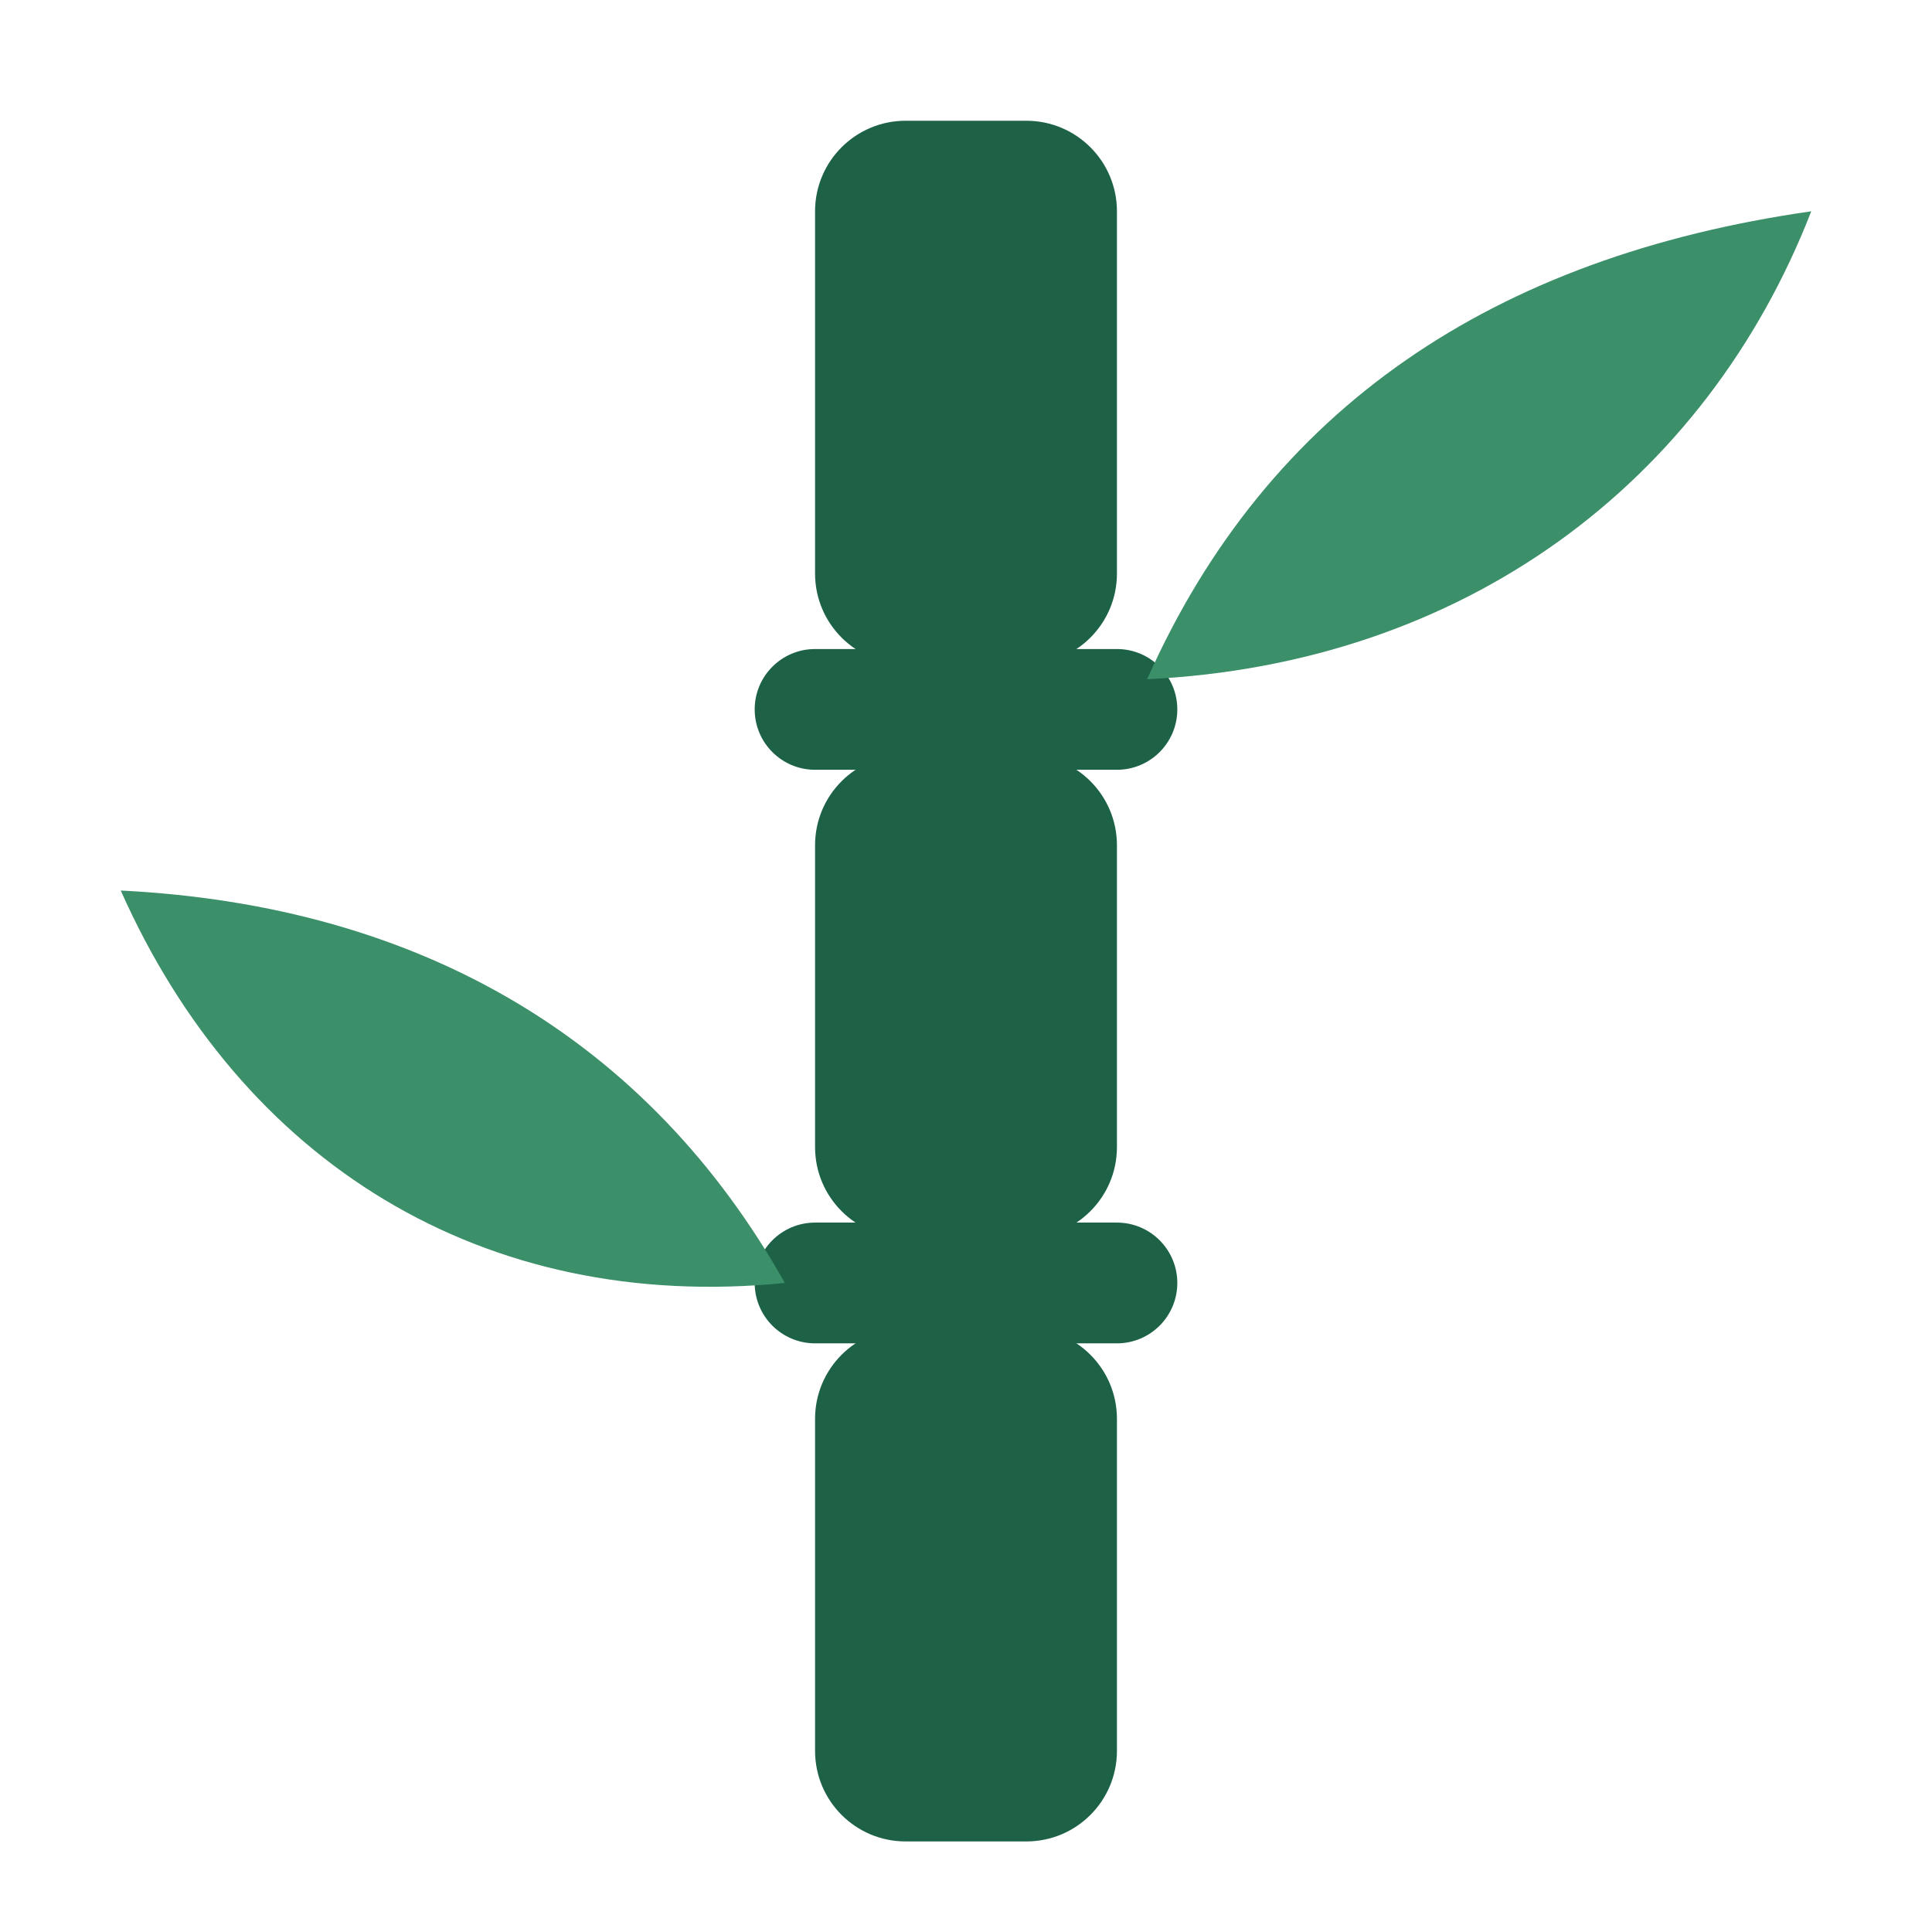
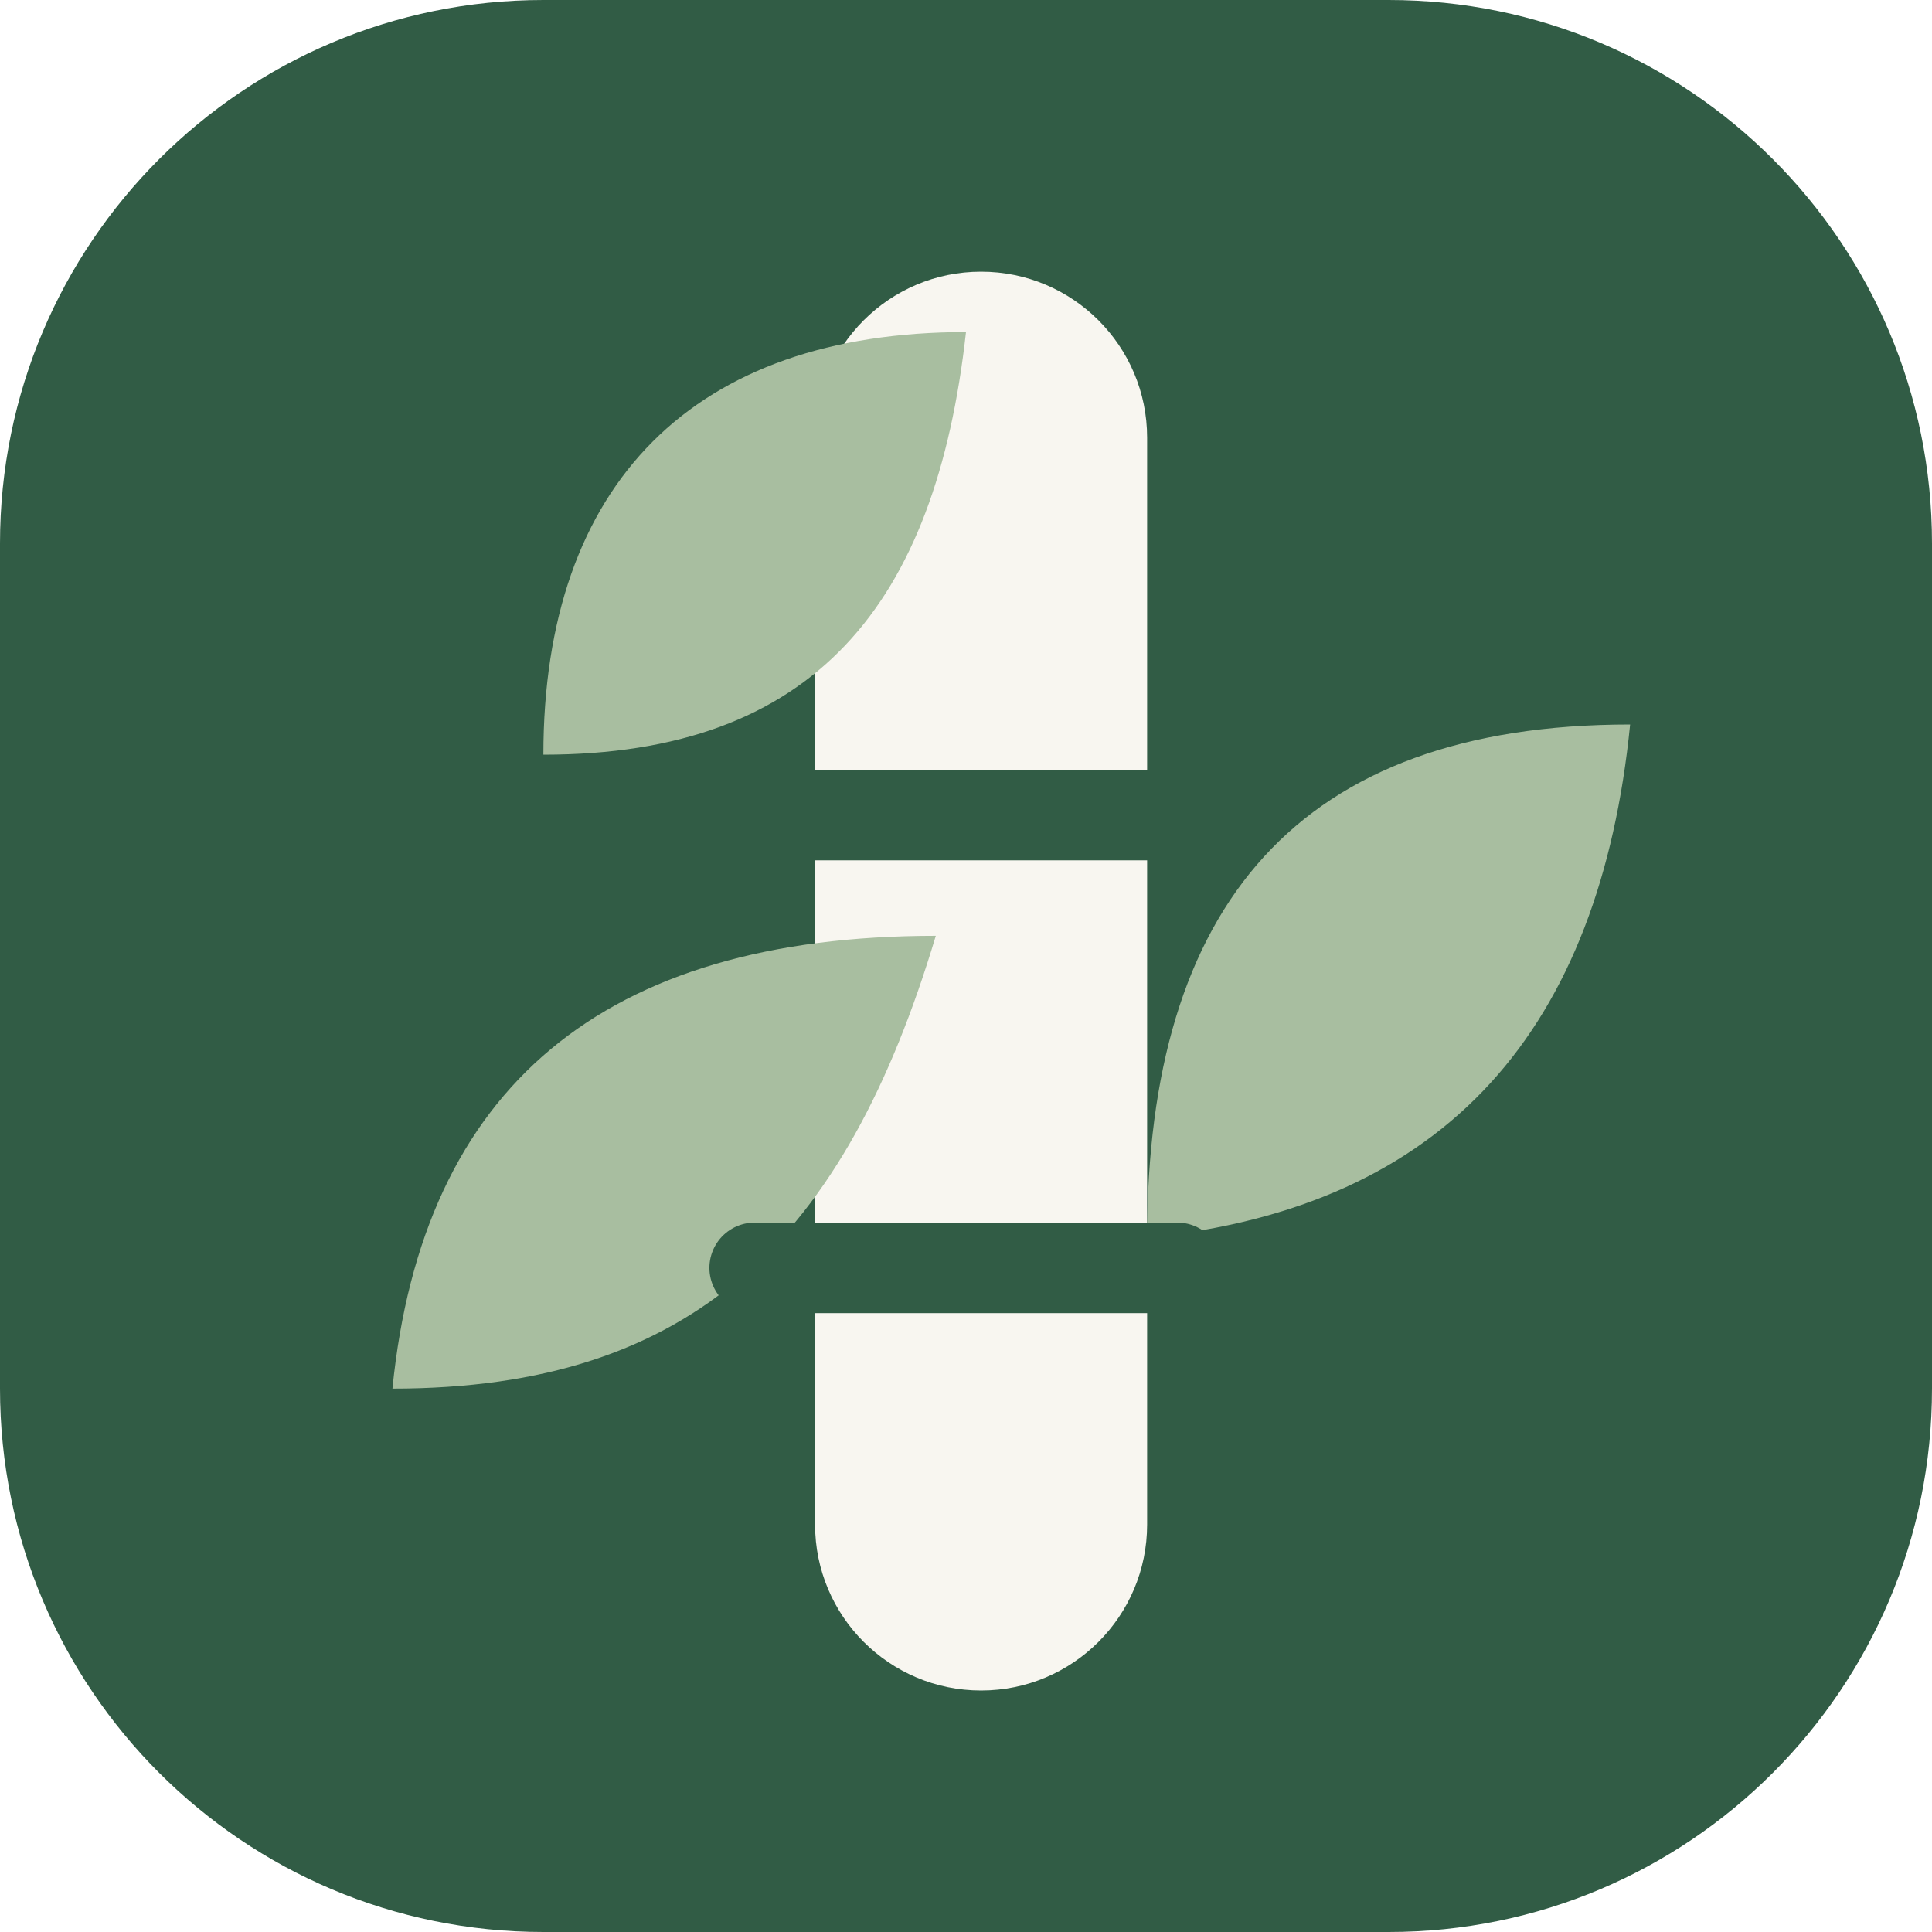
- <svg xmlns="http://www.w3.org/2000/svg" viewBox="0 0 64 64" width="64" height="64" role="img" aria-labelledby="t">
-   <g transform="translate(0 0) scale(1.0)">
-     <g fill="#1D6247">
-       <rect x="27" y="4" width="10" height="18" rx="3" />
-       <rect x="27" y="25" width="10" height="16" rx="3" />
-       <rect x="27" y="44" width="10" height="17" rx="3" />
-       <rect x="25" y="21.5" width="14" height="4" rx="2" />
-       <rect x="25" y="40.5" width="14" height="4" rx="2" />
-     </g>
-     <g fill="#3B8F69">
-       <path d="M38 22.5C42 13.5 49.5 8.5 60 7C56.5 16 48.5 22 38 22.5Z" />
-       <path d="M26 42.5C21.5 34.5 14 30 4 29.5C8 38.5 16 43.5 26 42.5Z" />
-     </g>
-   </g>
+ <svg xmlns="http://www.w3.org/2000/svg" viewBox="0 0 64 64">
+   <rect width="64" height="64" rx="18" fill="#315C45" />
+   <rect x="27" y="9" width="11" height="47" rx="5.5" fill="#F8F6F0" />
+   <path d="M18 25c9 0 13-5 14-14-9 0-14 5-14 14Zm20 16c10-1 15-7 16-17-11 0-16 6-16 17ZM13 46c10 0 15-5 18-15-11 0-17 5-18 15Z" fill="#A8BEA0" />
+   <path d="M26 27h13M25 42h14" stroke="#315C45" stroke-width="3" stroke-linecap="round" />
</svg>
